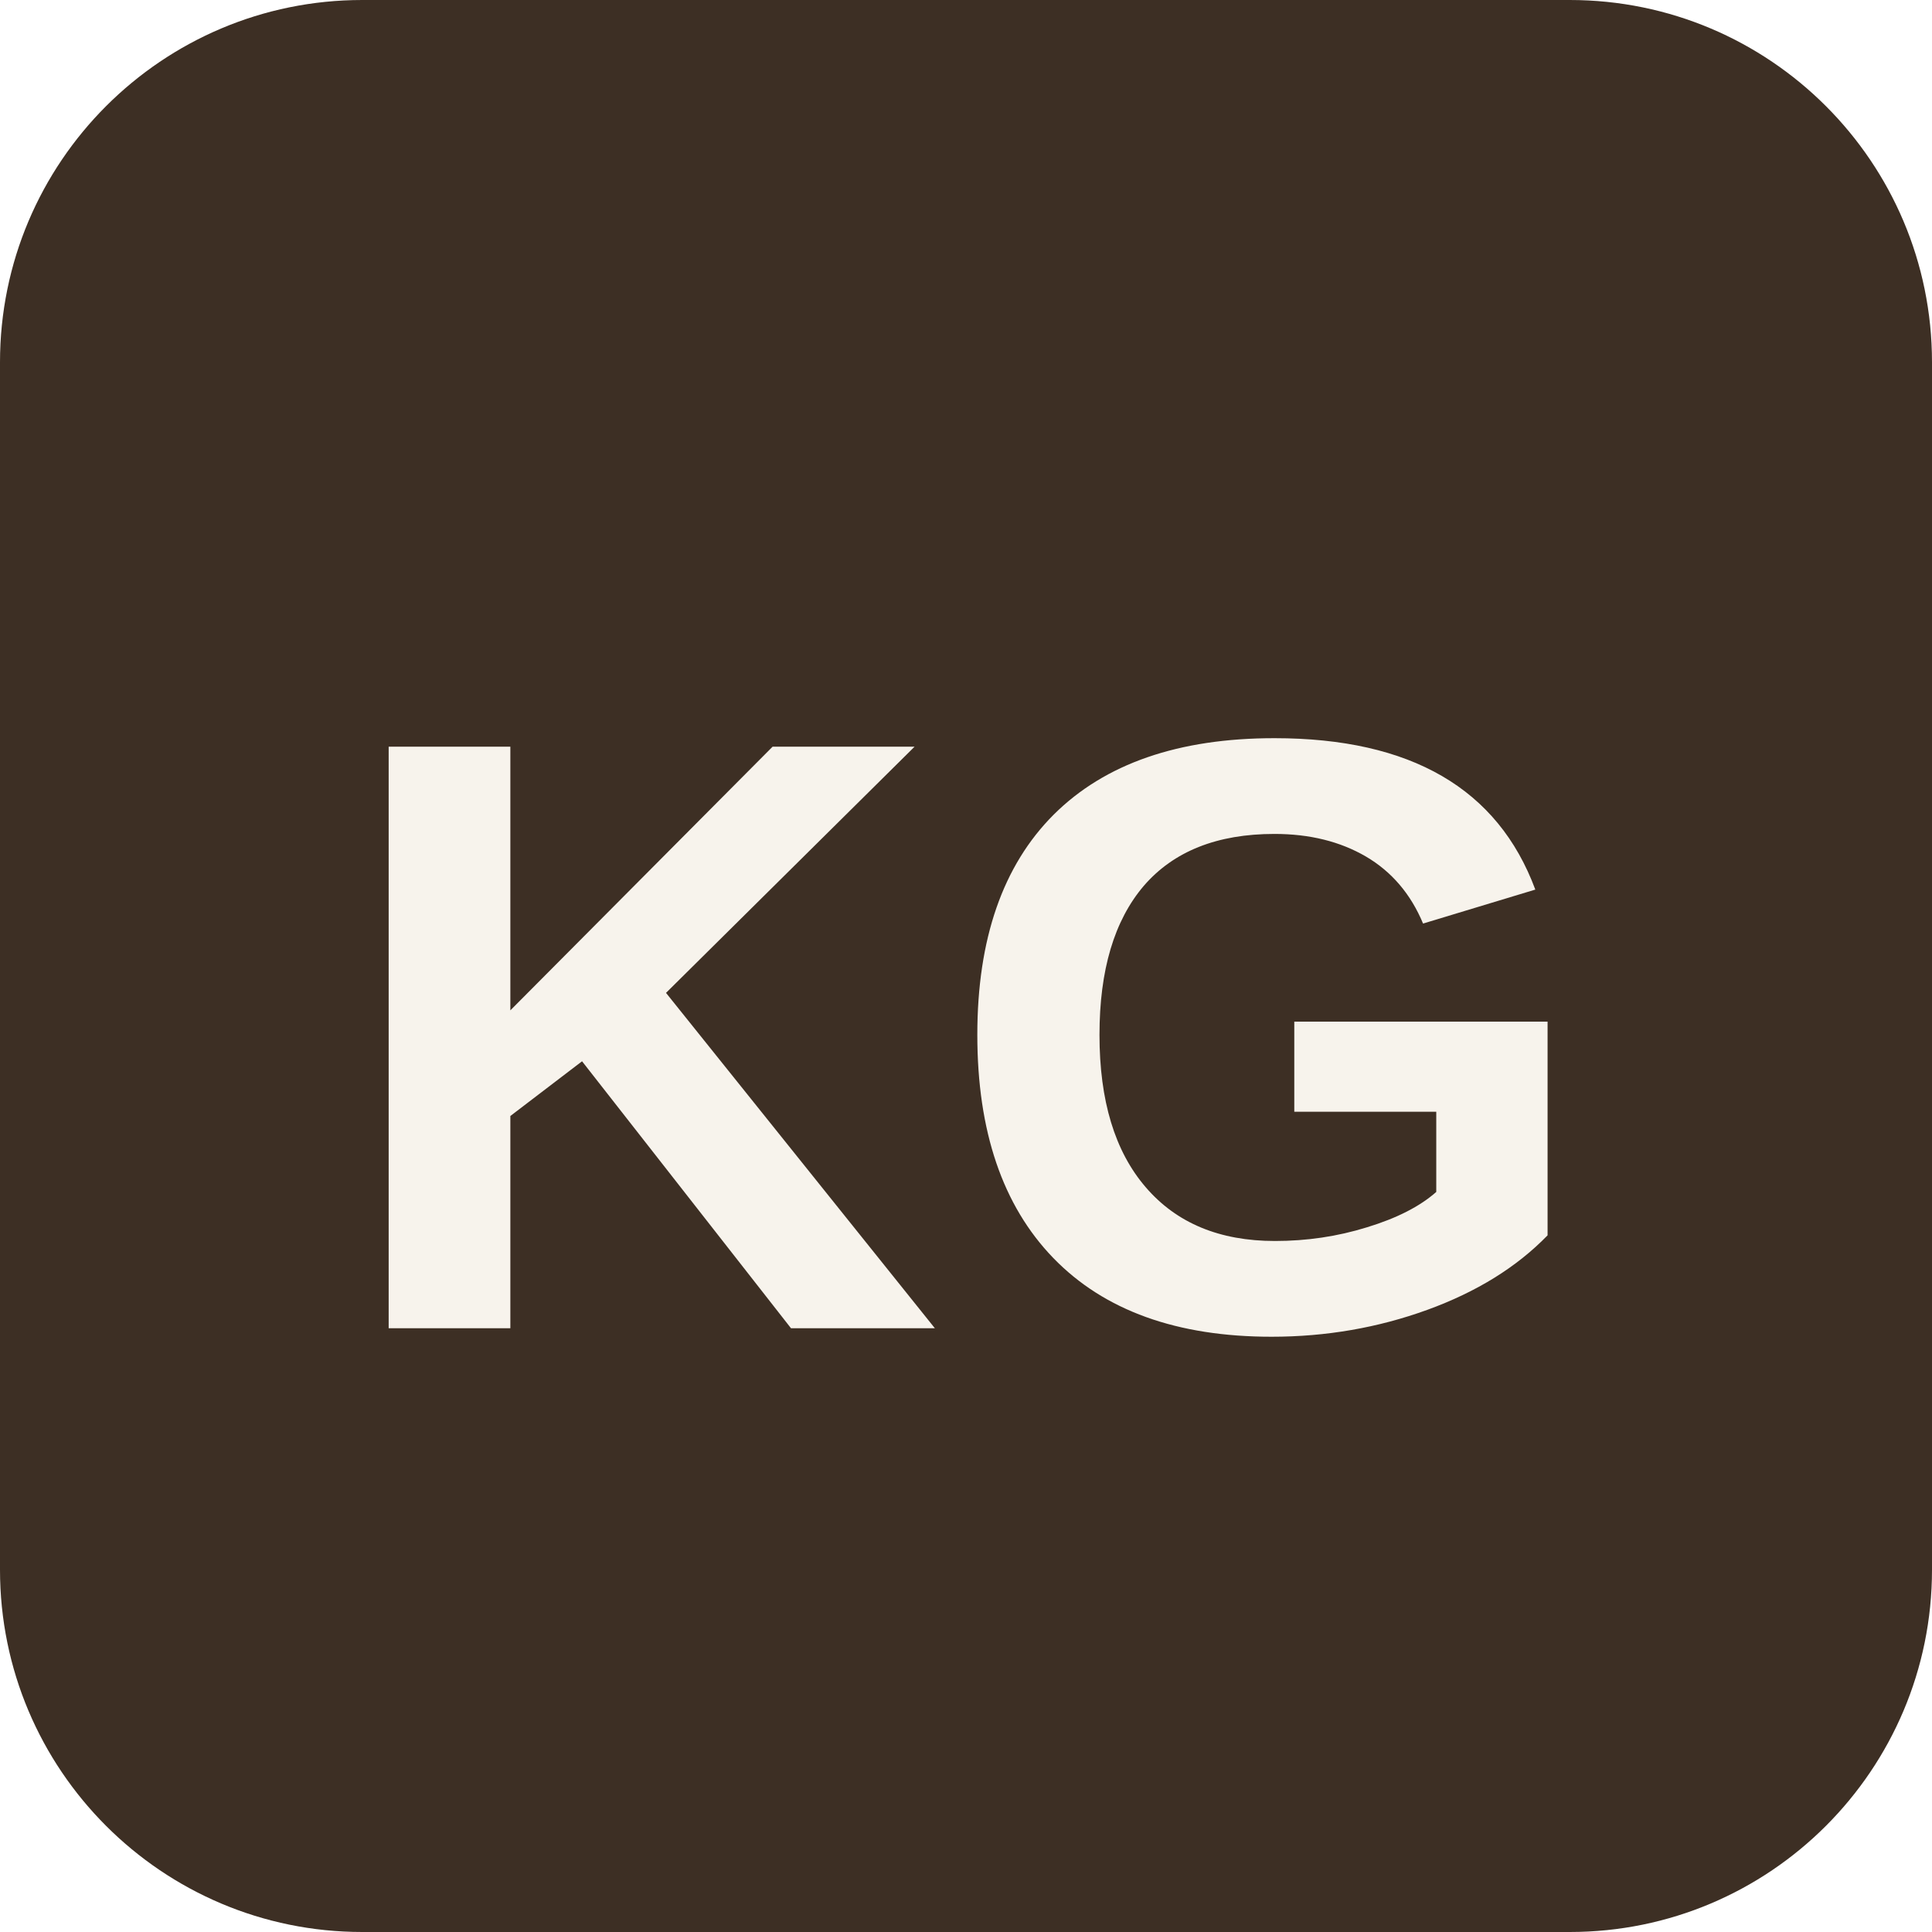
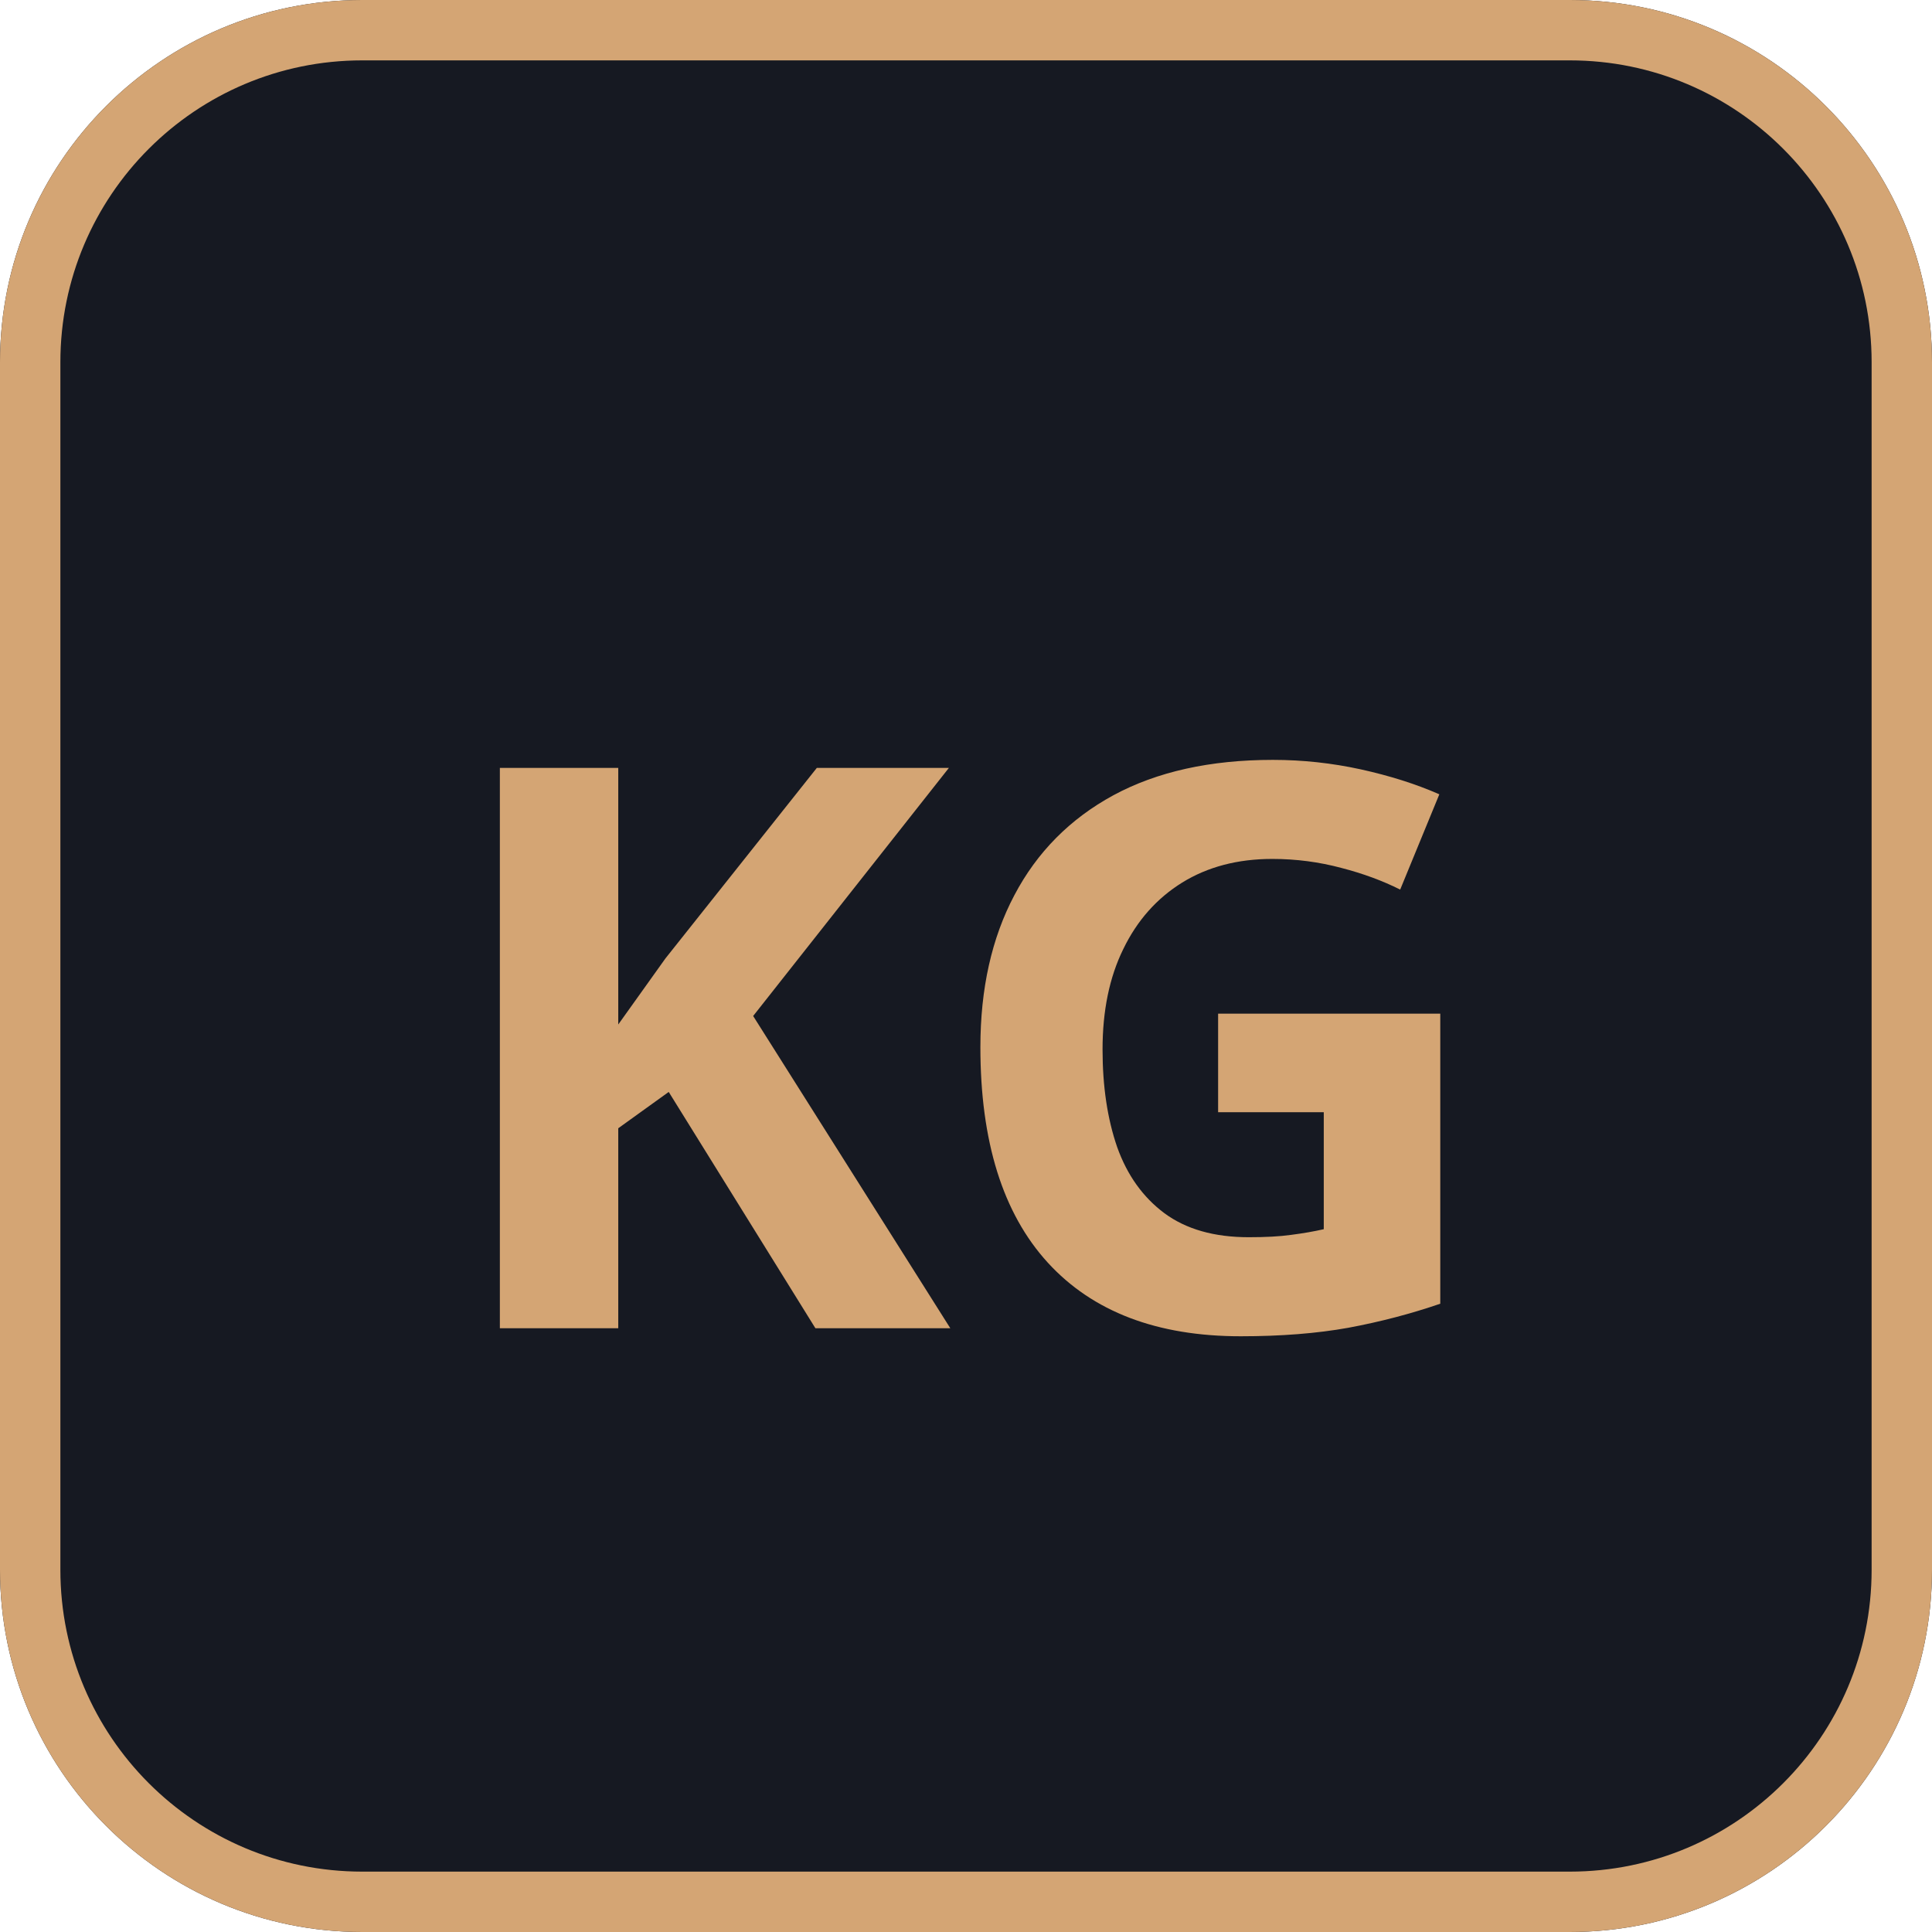
<svg xmlns="http://www.w3.org/2000/svg" viewBox="0 0 64 64" role="img" aria-label="KG">
-   <rect width="64" height="64" rx="12" fill="#3d2f24" />
-   <text x="32" y="44" text-anchor="middle" font-family="Helvetica Neue, Arial, sans-serif" font-size="28" font-weight="700" fill="#f7f3ec">KG</text>
+   <rect width="64" height="64" rx="12" fill="#161922" />
+   <rect x="1" y="1" width="62" height="62" rx="11" fill="none" stroke="#d4a574" stroke-width="2" />
+   <text x="32" y="44" text-anchor="middle" font-family="system-ui,sans-serif" font-size="26" font-weight="700" fill="#d4a574">KG</text>
</svg>
